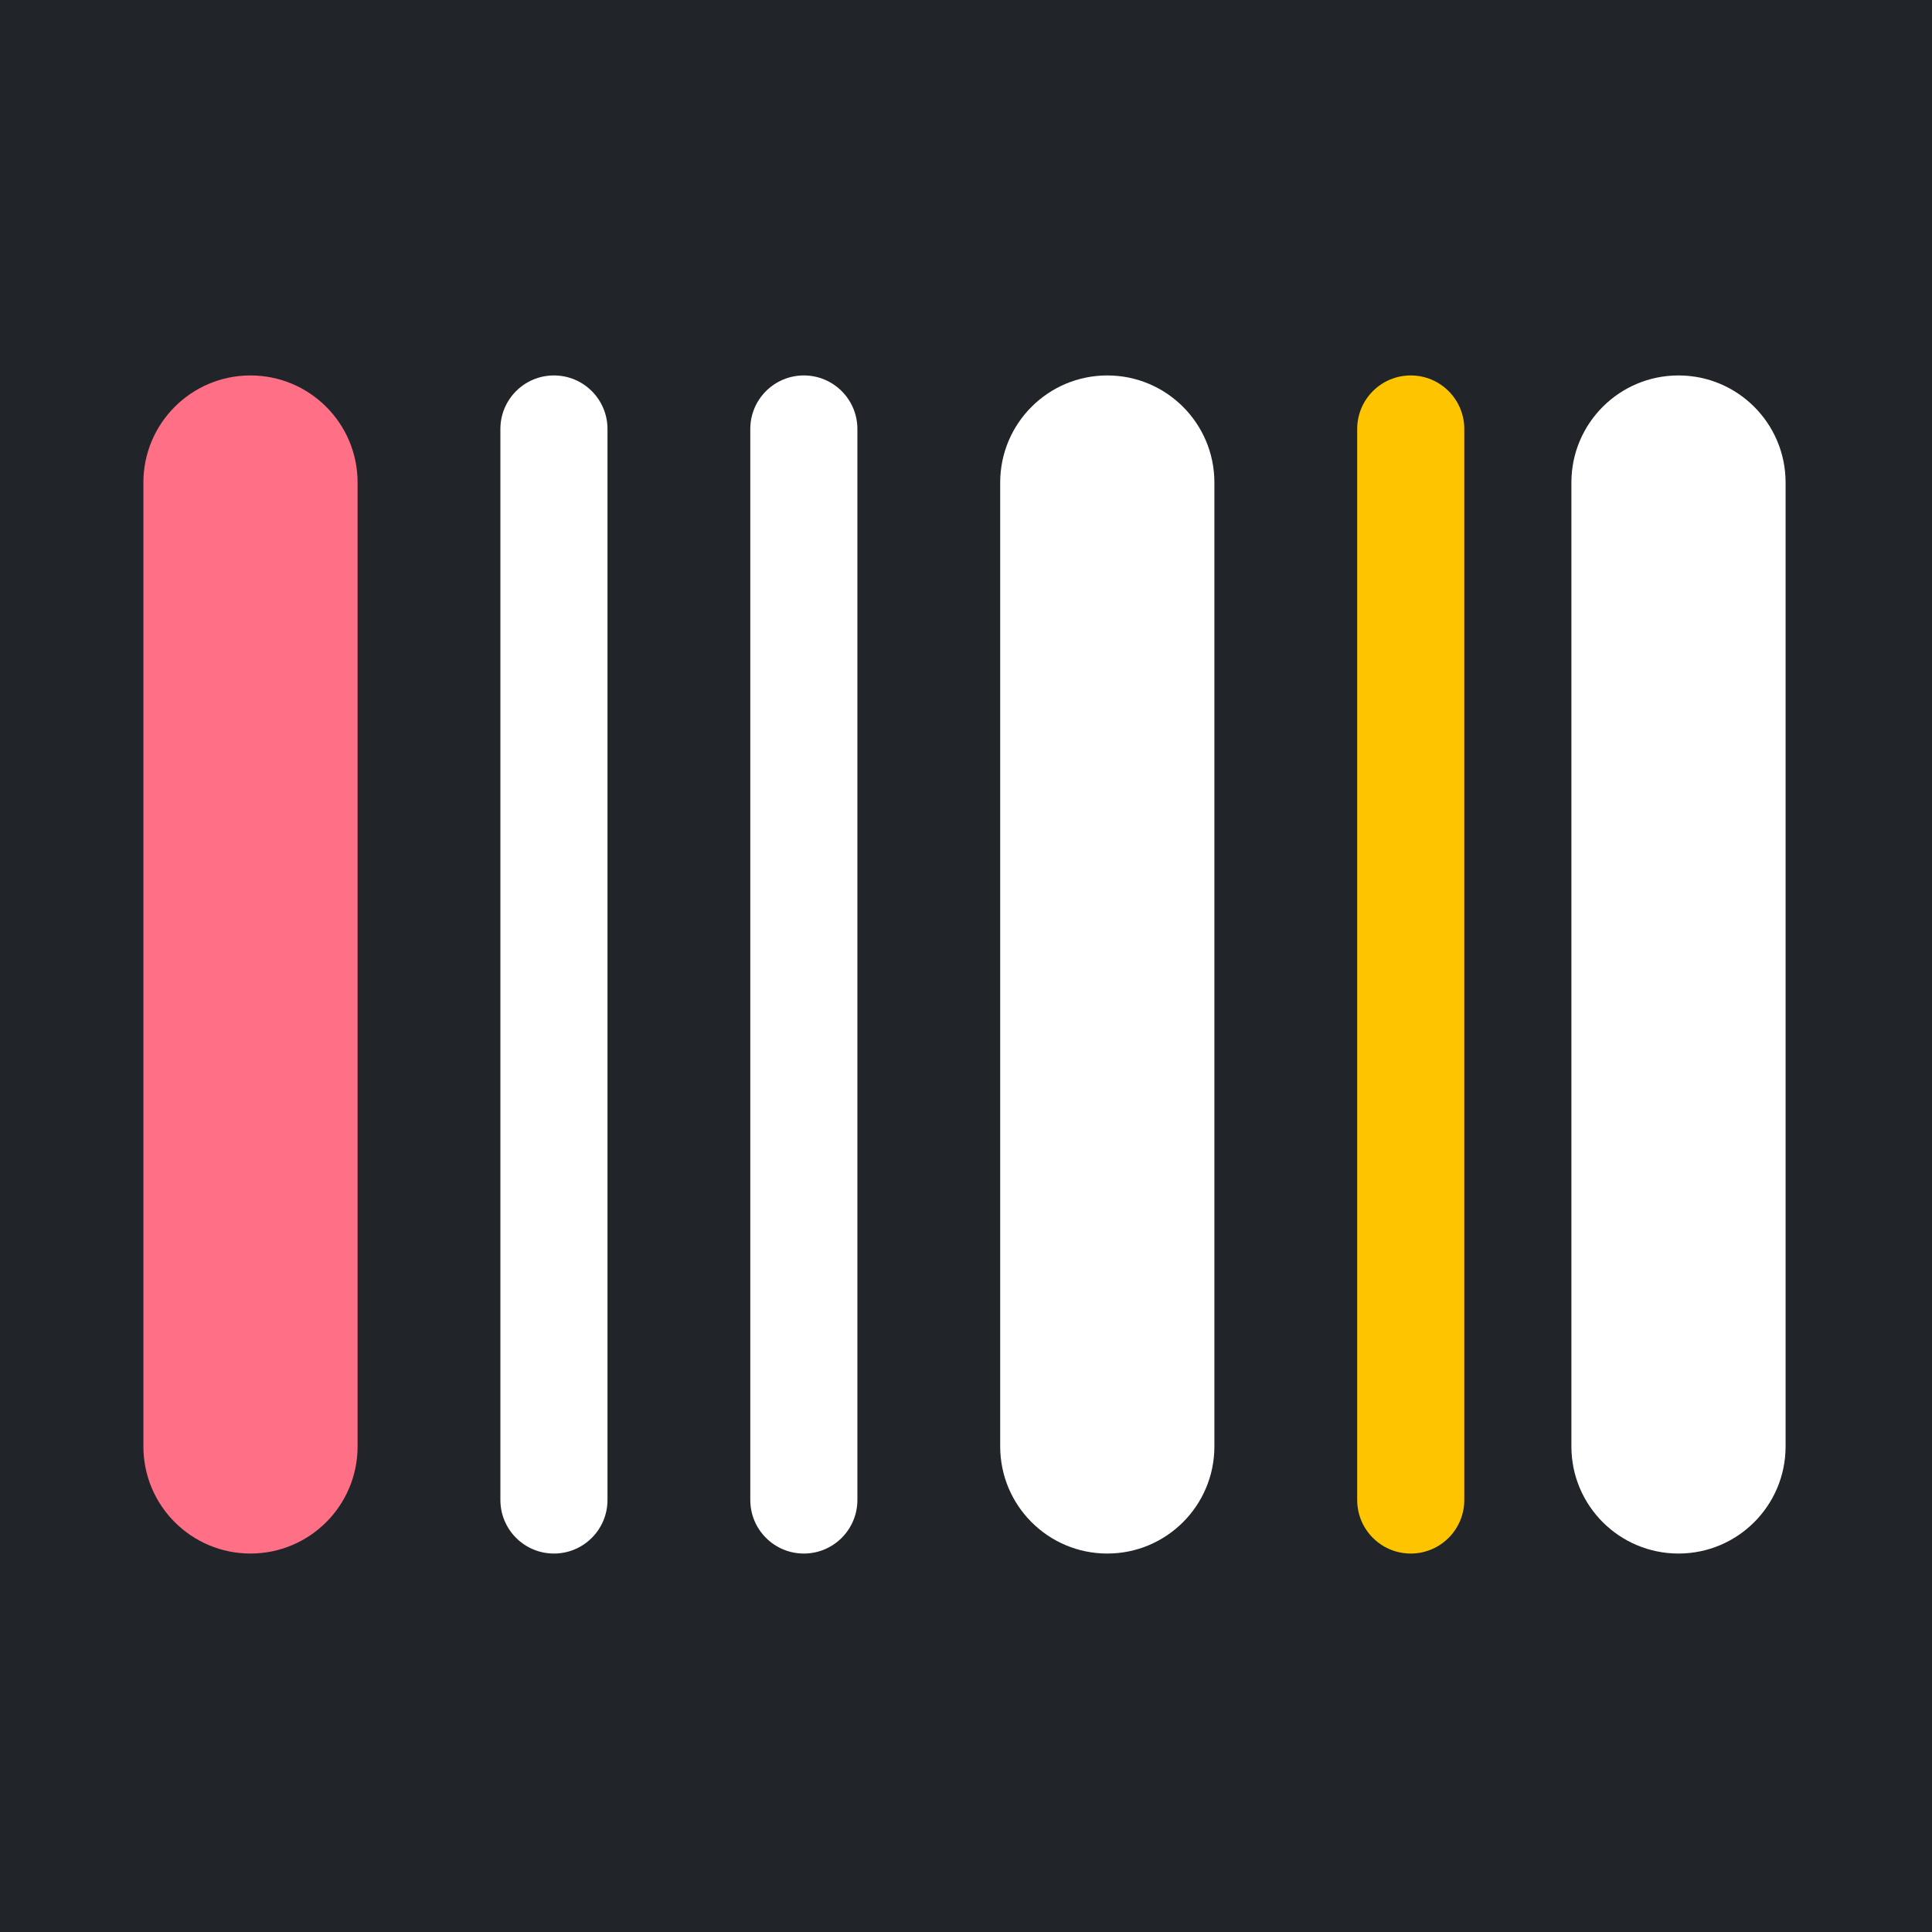
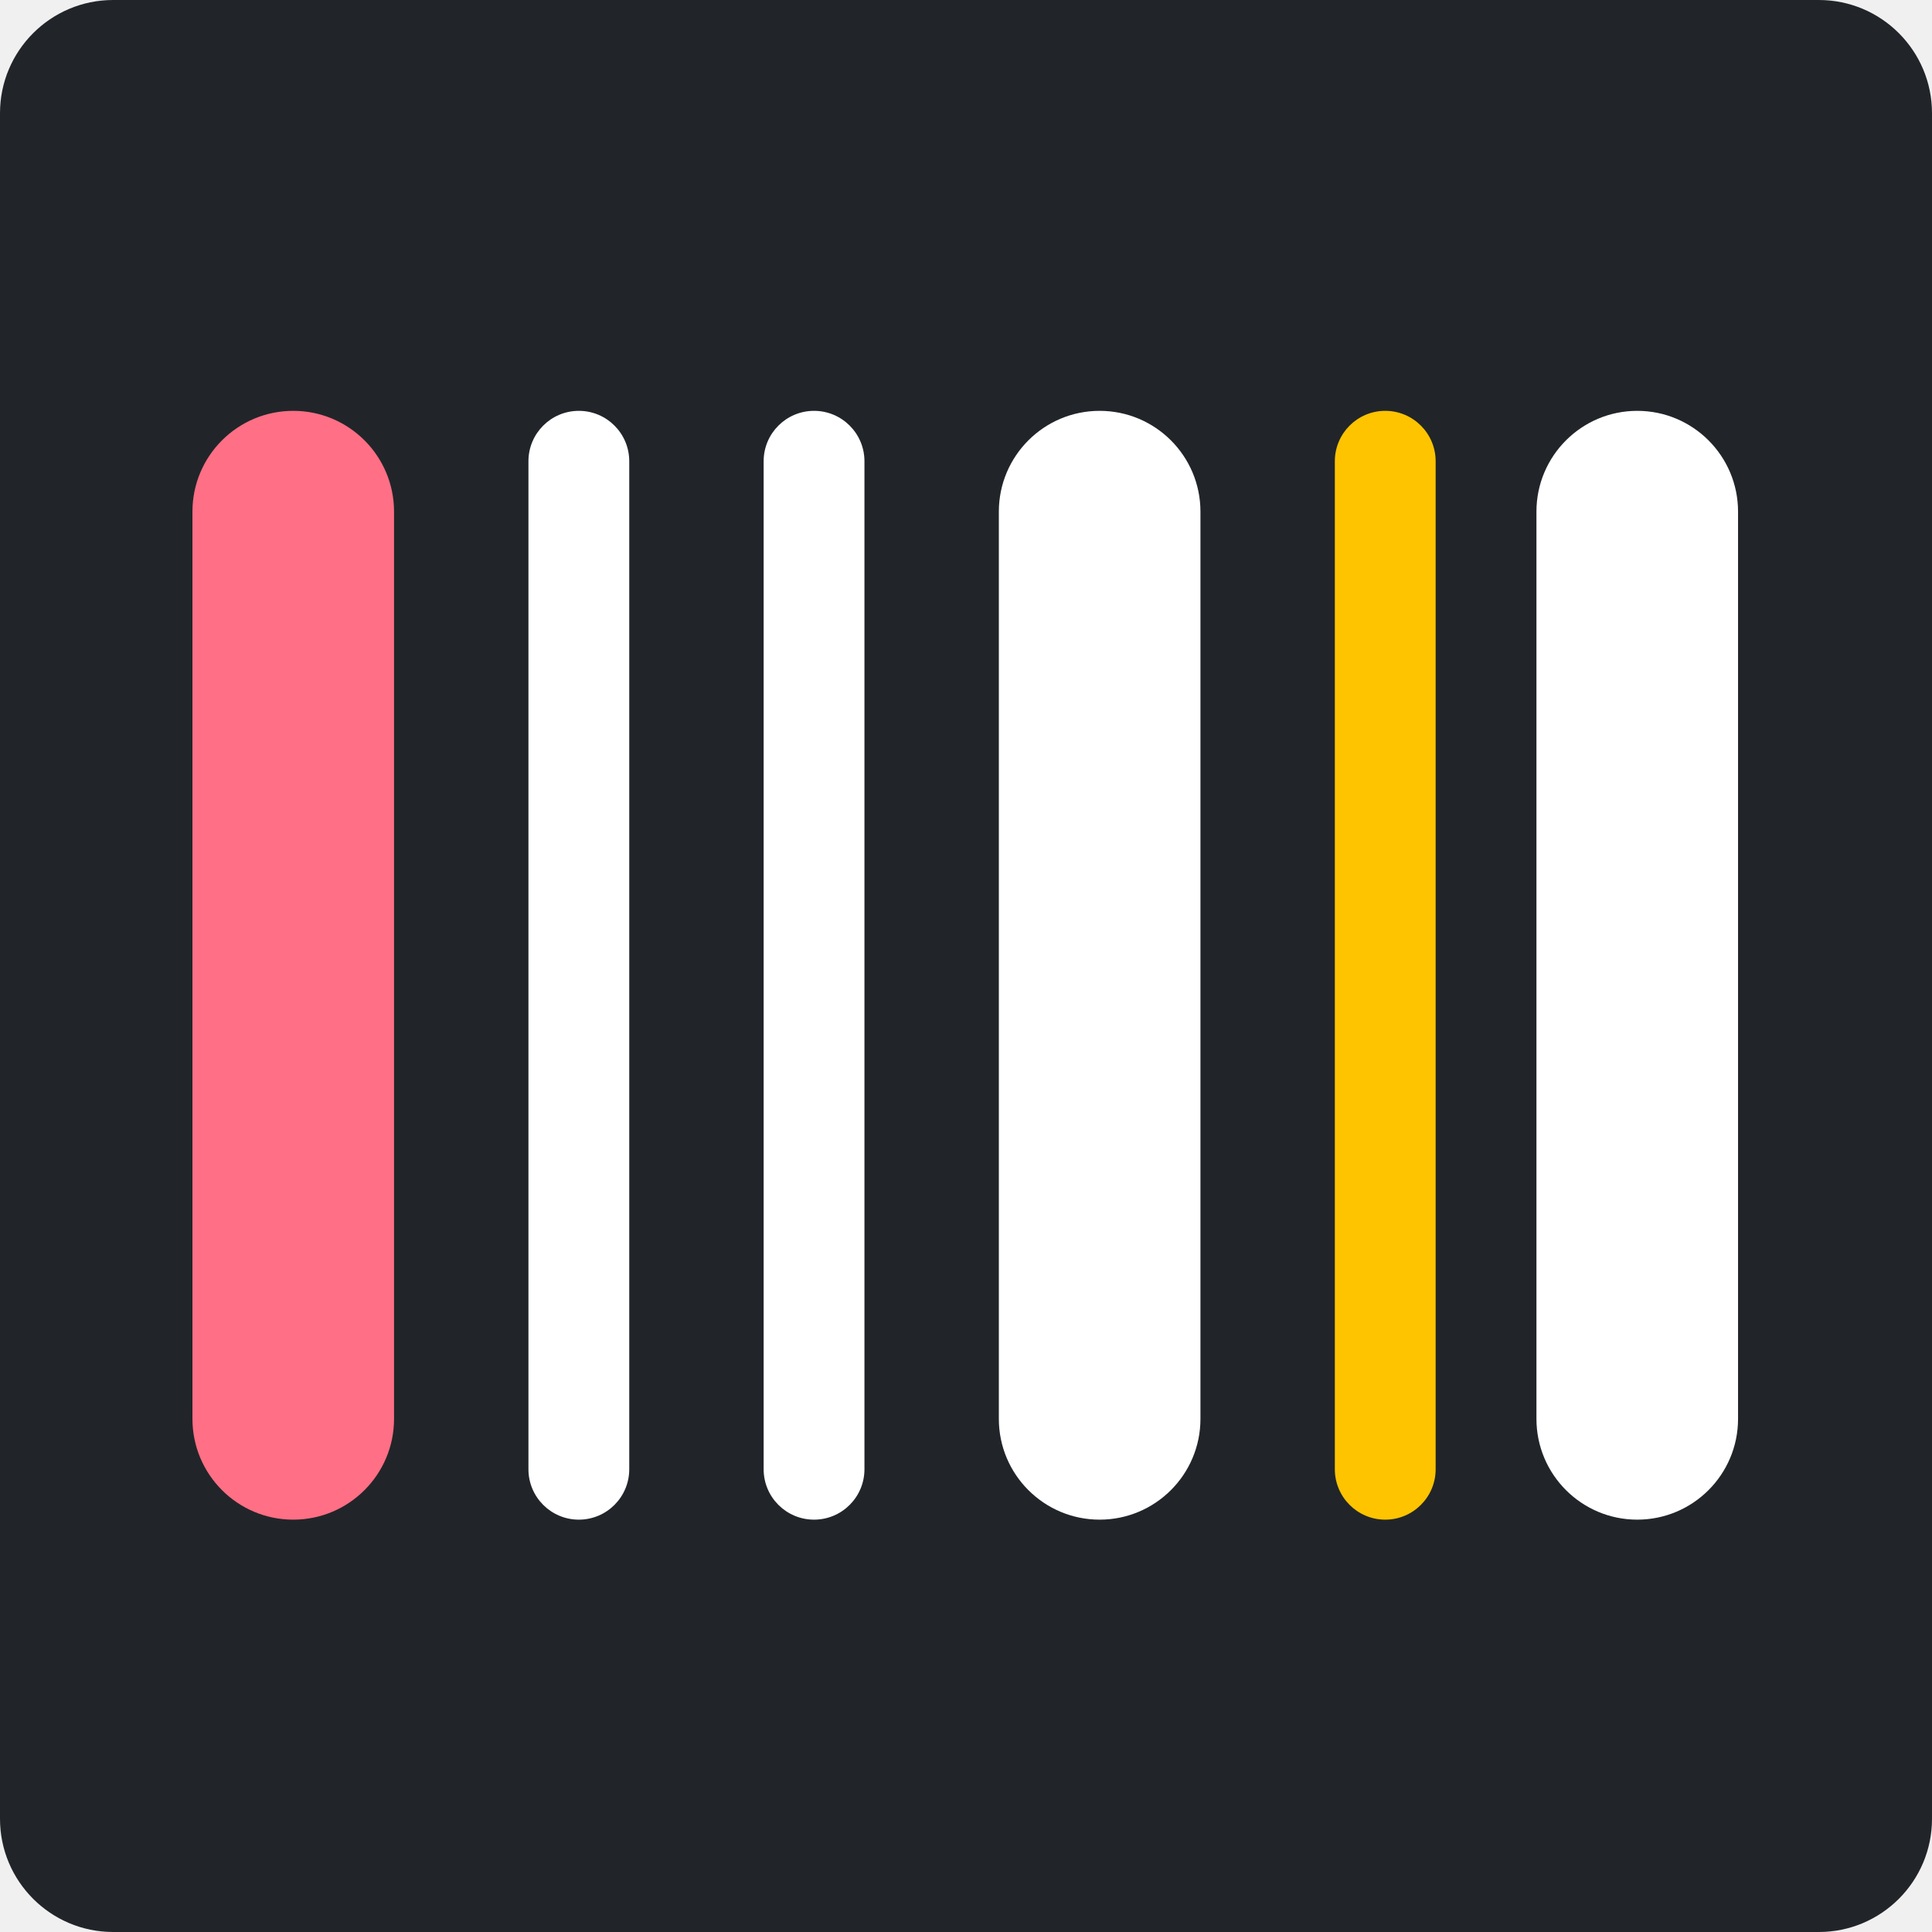
- <svg xmlns="http://www.w3.org/2000/svg" width="640" height="640" viewBox="0 0 512 512">
-   <rect width="512" height="512" fill="#212529" />
-   <g transform="translate(38, 38) scale(0.85)">
+ <svg xmlns="http://www.w3.org/2000/svg" class="" width="640" height="640" viewBox="0 0 512 512">
+   <rect width="512" height="512" rx="30" ry="30" fill="#212529" />
+   <g transform="translate(51, 51) scale(0.8)">
+     <path d="M33.391,72.348C14.949,72.348,0,87.297,0,105.739v300.522c0,18.442,14.949,33.391,33.391,33.391 s33.391-14.949,33.391-33.391V105.739C66.783,87.297,51.833,72.348,33.391,72.348z" fill="#ff6f85" />
+     <path d="M128,72.348c-9.217,0-16.696,7.473-16.696,16.696v333.913c0,9.223,7.479,16.696,16.696,16.696s16.696-7.473,16.696-16.696 V89.044C144.696,79.821,137.217,72.348,128,72.348z" fill="#fff" />
+     <path d="M205.913,72.348c-9.217,0-16.696,7.473-16.696,16.696v333.913c0,9.223,7.479,16.696,16.696,16.696 c9.217,0,16.696-7.473,16.696-16.696V89.044C222.609,79.821,215.13,72.348,205.913,72.348z" fill="#fff" />
+     <path d="M300.522,72.348c-18.442,0-33.391,14.949-33.391,33.391v300.522c0,18.442,14.949,33.391,33.391,33.391 s33.391-14.949,33.391-33.391V105.739C333.913,87.297,318.964,72.348,300.522,72.348z" fill="#fff" />
    <path d="M395.13,72.348c-9.217,0-16.696,7.473-16.696,16.696v333.913c0,9.223,7.479,16.696,16.696,16.696 s16.696-7.473,16.696-16.696V89.044C411.826,79.821,404.348,72.348,395.13,72.348z" fill="#fec400" />
-     <path d="M205.913,72.348c-9.217,0-16.696,7.473-16.696,16.696v333.913c0,9.223,7.479,16.696,16.696,16.696 c9.217,0,16.696-7.473,16.696-16.696V89.044C222.609,79.821,215.13,72.348,205.913,72.348z" fill="#fff" />
-     <path d="M128,72.348c-9.217,0-16.696,7.473-16.696,16.696v333.913c0,9.223,7.479,16.696,16.696,16.696s16.696-7.473,16.696-16.696 V89.044C144.696,79.821,137.217,72.348,128,72.348z" fill="#fff" />
-     <path d="M33.391,72.348C14.949,72.348,0,87.297,0,105.739v300.522c0,18.442,14.949,33.391,33.391,33.391 s33.391-14.949,33.391-33.391V105.739C66.783,87.297,51.833,72.348,33.391,72.348z" fill="#ff6f85" />
-     <path d="M300.522,72.348c-18.442,0-33.391,14.949-33.391,33.391v300.522c0,18.442,14.949,33.391,33.391,33.391 s33.391-14.949,33.391-33.391V105.739C333.913,87.297,318.964,72.348,300.522,72.348z" fill="#fff" />
    <path d="M478.609,72.348c-18.442,0-33.391,14.949-33.391,33.391v300.522c0,18.442,14.949,33.391,33.391,33.391 S512,424.703,512,406.261V105.739C512,87.297,497.051,72.348,478.609,72.348z" fill="#fff" />
  </g>
</svg>
